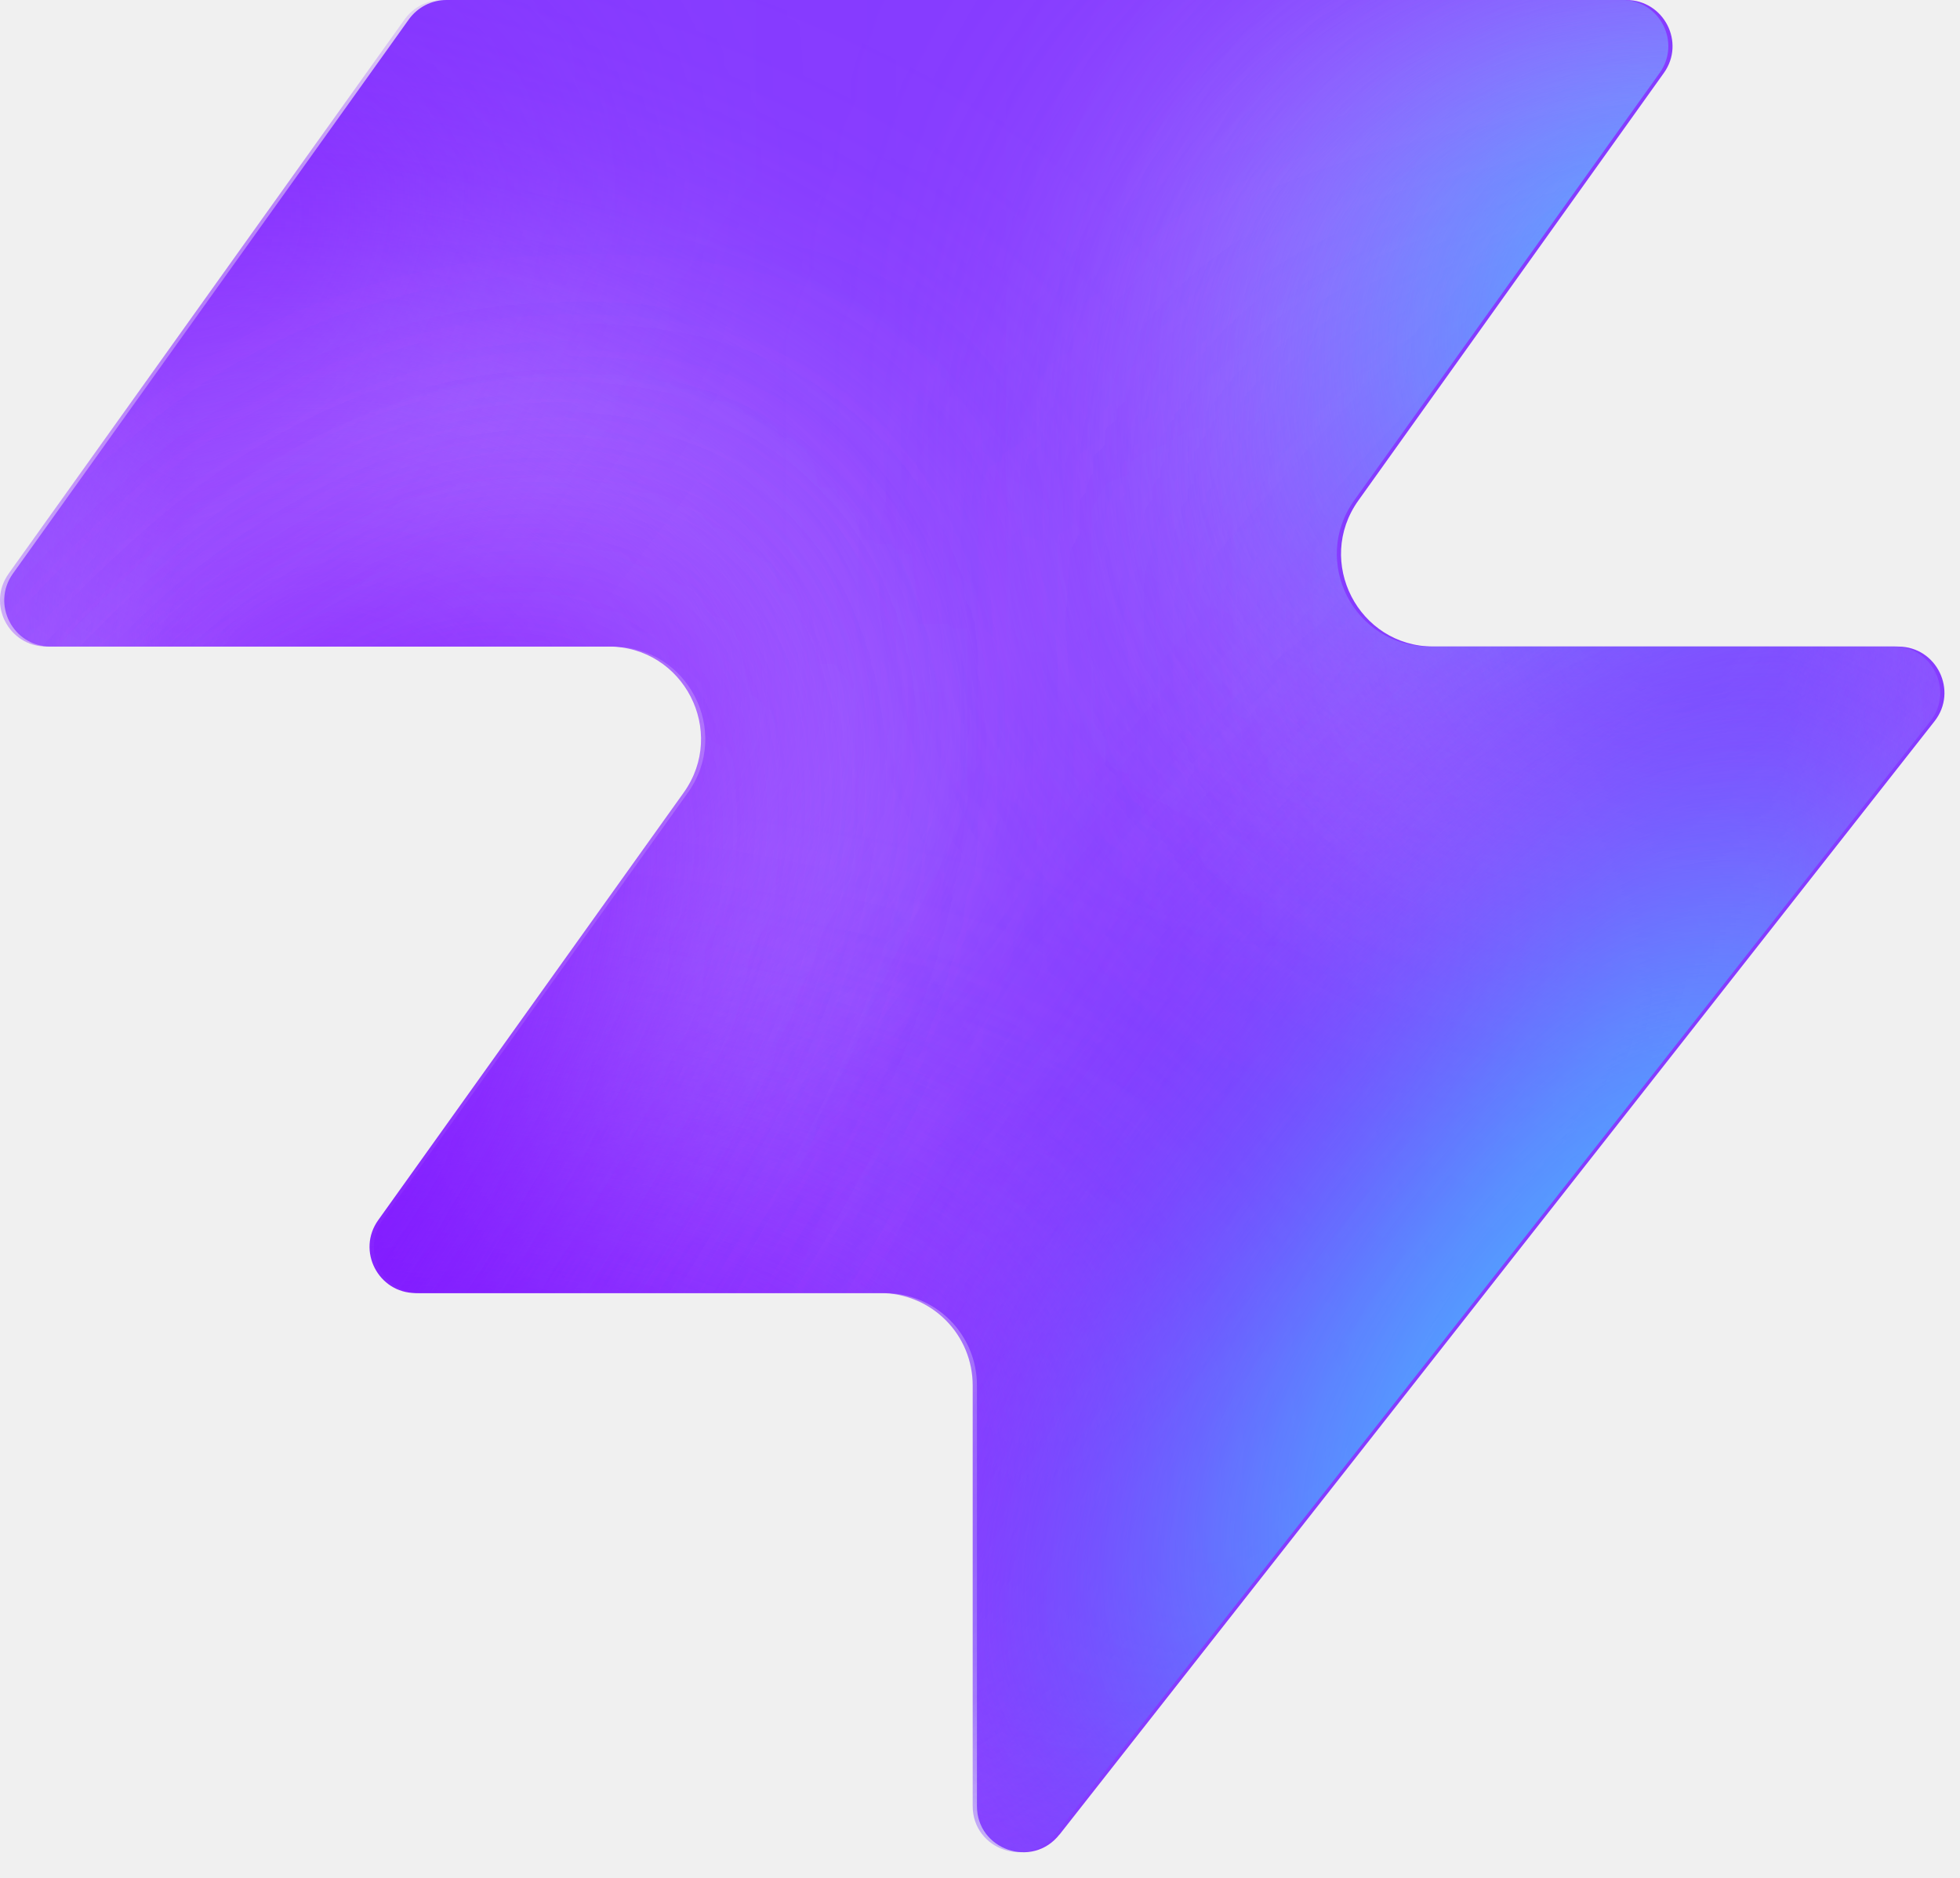
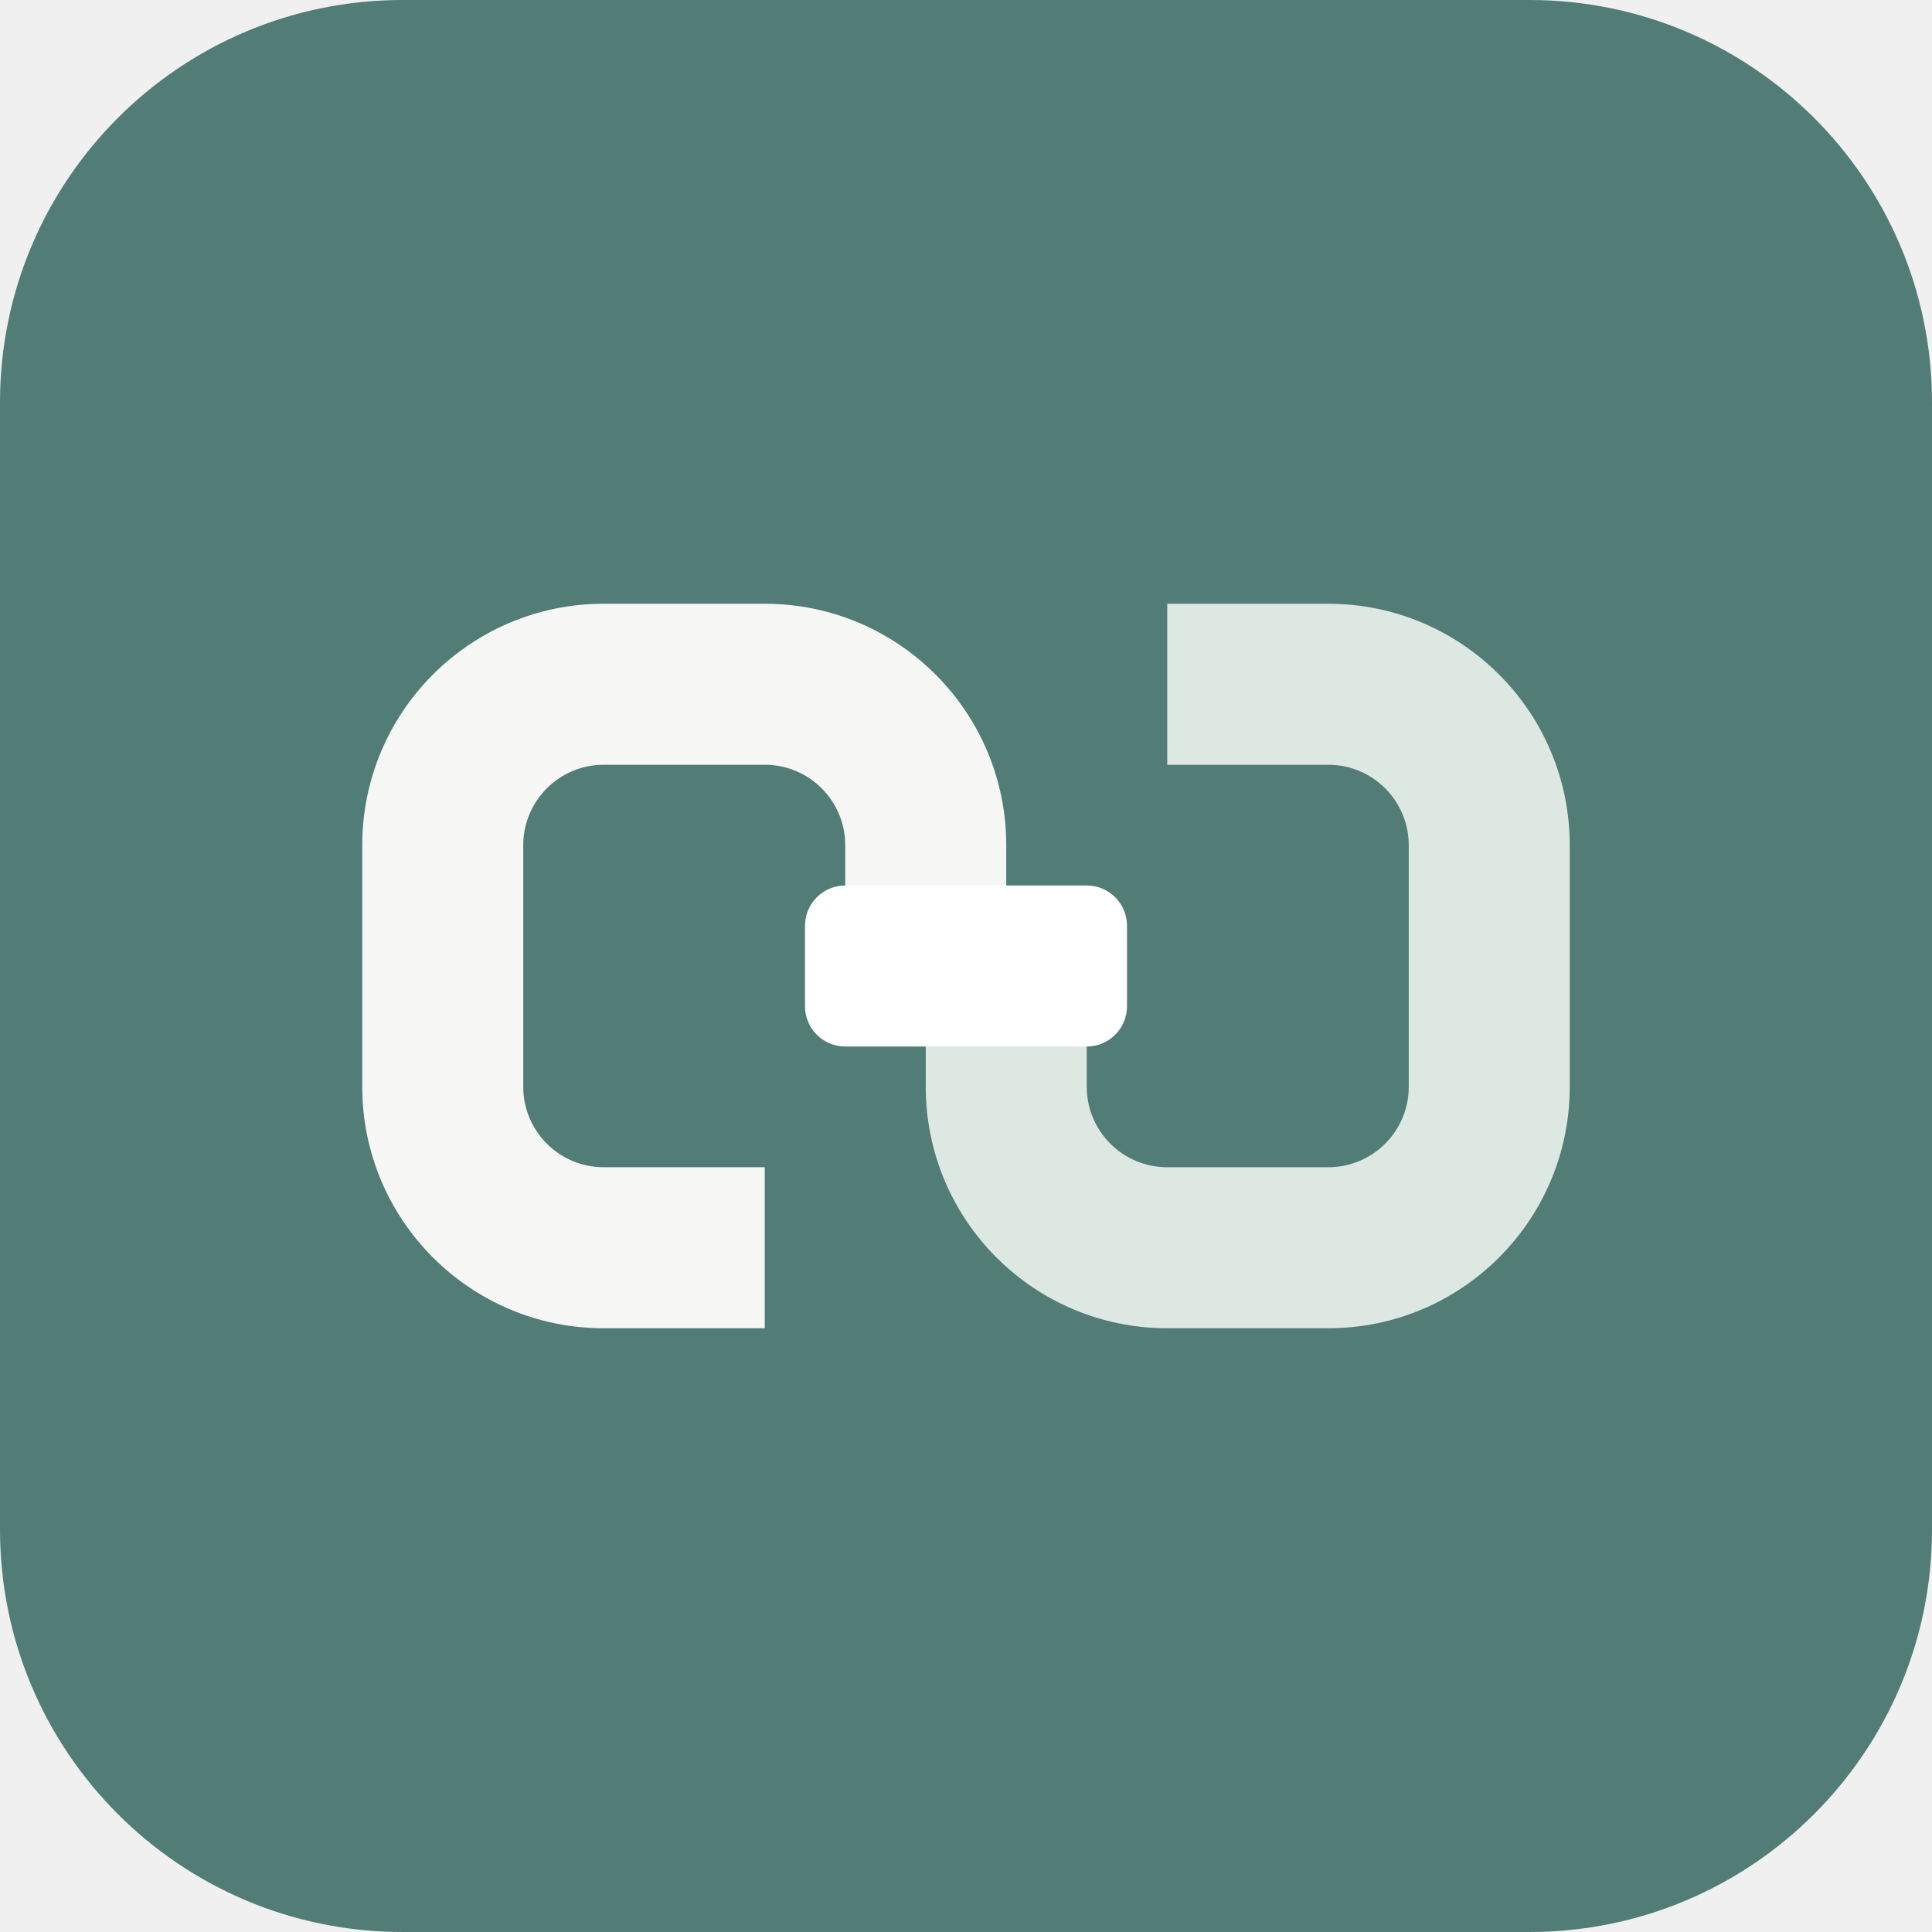
- <svg xmlns="http://www.w3.org/2000/svg" width="48" height="46" fill="none" viewBox="0 0 48 46">
-   <path fill="#863bff" d="M25.946 44.938c-.664.845-2.021.375-2.021-.698V33.937a2.26 2.26 0 0 0-2.262-2.262H10.287c-.92 0-1.456-1.04-.92-1.788l7.48-10.471c1.07-1.497 0-3.578-1.842-3.578H1.237c-.92 0-1.456-1.04-.92-1.788L10.013.474c.214-.297.556-.474.92-.474h28.894c.92 0 1.456 1.04.92 1.788l-7.48 10.471c-1.07 1.498 0 3.579 1.842 3.579h11.377c.943 0 1.473 1.088.89 1.83L25.947 44.94z" style="fill:#863bff;fill:color(display-p3 .525 .23 1);fill-opacity:1" />
-   <mask id="a" width="48" height="46" x="0" y="0" maskUnits="userSpaceOnUse" style="mask-type:alpha">
-     <path fill="#000" d="M25.842 44.938c-.664.844-2.021.375-2.021-.698V33.937a2.26 2.26 0 0 0-2.262-2.262H10.183c-.92 0-1.456-1.04-.92-1.788l7.48-10.471c1.07-1.498 0-3.579-1.842-3.579H1.133c-.92 0-1.456-1.04-.92-1.787L9.91.473c.214-.297.556-.474.92-.474h28.894c.92 0 1.456 1.04.92 1.788l-7.48 10.471c-1.07 1.498 0 3.578 1.842 3.578h11.377c.943 0 1.473 1.088.89 1.832L25.843 44.94z" style="fill:#000;fill-opacity:1" />
-   </mask>
-   <g mask="url(#a)">
-     <g filter="url(#b)">
-       <ellipse cx="5.508" cy="14.704" fill="#ede6ff" rx="5.508" ry="14.704" style="fill:#ede6ff;fill:color(display-p3 .927 .903 1);fill-opacity:1" transform="matrix(.00324 1 1 -.00324 -4.47 31.516)" />
-     </g>
-     <g filter="url(#c)">
-       <ellipse cx="10.399" cy="29.851" fill="#ede6ff" rx="10.399" ry="29.851" style="fill:#ede6ff;fill:color(display-p3 .927 .903 1);fill-opacity:1" transform="matrix(.00324 1 1 -.00324 -39.328 7.883)" />
-     </g>
-     <g filter="url(#d)">
-       <ellipse cx="5.508" cy="30.487" fill="#7e14ff" rx="5.508" ry="30.487" style="fill:#7e14ff;fill:color(display-p3 .492 .077 1);fill-opacity:1" transform="rotate(89.814 -25.913 -14.639)scale(1 -1)" />
-     </g>
-     <g filter="url(#e)">
-       <ellipse cx="5.508" cy="30.599" fill="#7e14ff" rx="5.508" ry="30.599" style="fill:#7e14ff;fill:color(display-p3 .492 .077 1);fill-opacity:1" transform="rotate(89.814 -32.644 -3.334)scale(1 -1)" />
-     </g>
-     <g filter="url(#f)">
-       <ellipse cx="5.508" cy="30.599" fill="#7e14ff" rx="5.508" ry="30.599" style="fill:#7e14ff;fill:color(display-p3 .492 .077 1);fill-opacity:1" transform="matrix(.00324 1 1 -.00324 -34.34 30.47)" />
-     </g>
-     <g filter="url(#g)">
-       <ellipse cx="14.072" cy="22.078" fill="#ede6ff" rx="14.072" ry="22.078" style="fill:#ede6ff;fill:color(display-p3 .927 .903 1);fill-opacity:1" transform="rotate(93.35 24.506 48.493)scale(-1 1)" />
-     </g>
-     <g filter="url(#h)">
-       <ellipse cx="3.47" cy="21.501" fill="#7e14ff" rx="3.47" ry="21.501" style="fill:#7e14ff;fill:color(display-p3 .492 .077 1);fill-opacity:1" transform="rotate(89.009 28.708 47.59)scale(-1 1)" />
-     </g>
-     <g filter="url(#i)">
-       <ellipse cx="3.47" cy="21.501" fill="#7e14ff" rx="3.47" ry="21.501" style="fill:#7e14ff;fill:color(display-p3 .492 .077 1);fill-opacity:1" transform="rotate(89.009 28.708 47.59)scale(-1 1)" />
-     </g>
-     <g filter="url(#j)">
-       <ellipse cx=".387" cy="8.972" fill="#7e14ff" rx="4.407" ry="29.108" style="fill:#7e14ff;fill:color(display-p3 .492 .077 1);fill-opacity:1" transform="rotate(39.51 .387 8.972)" />
-     </g>
-     <g filter="url(#k)">
-       <ellipse cx="47.523" cy="-6.092" fill="#7e14ff" rx="4.407" ry="29.108" style="fill:#7e14ff;fill:color(display-p3 .492 .077 1);fill-opacity:1" transform="rotate(37.892 47.523 -6.092)" />
-     </g>
-     <g filter="url(#l)">
-       <ellipse cx="41.412" cy="6.333" fill="#47bfff" rx="5.971" ry="9.665" style="fill:#47bfff;fill:color(display-p3 .28 .748 1);fill-opacity:1" transform="rotate(37.892 41.412 6.333)" />
-     </g>
-     <g filter="url(#m)">
-       <ellipse cx="-1.879" cy="38.332" fill="#7e14ff" rx="4.407" ry="29.108" style="fill:#7e14ff;fill:color(display-p3 .492 .077 1);fill-opacity:1" transform="rotate(37.892 -1.88 38.332)" />
-     </g>
-     <g filter="url(#n)">
-       <ellipse cx="-1.879" cy="38.332" fill="#7e14ff" rx="4.407" ry="29.108" style="fill:#7e14ff;fill:color(display-p3 .492 .077 1);fill-opacity:1" transform="rotate(37.892 -1.88 38.332)" />
-     </g>
-     <g filter="url(#o)">
-       <ellipse cx="35.651" cy="29.907" fill="#7e14ff" rx="4.407" ry="29.108" style="fill:#7e14ff;fill:color(display-p3 .492 .077 1);fill-opacity:1" transform="rotate(37.892 35.651 29.907)" />
-     </g>
-     <g filter="url(#p)">
-       <ellipse cx="38.418" cy="32.4" fill="#47bfff" rx="5.971" ry="15.297" style="fill:#47bfff;fill:color(display-p3 .28 .748 1);fill-opacity:1" transform="rotate(37.892 38.418 32.4)" />
-     </g>
-   </g>
-   <defs>
-     <filter id="b" width="60.045" height="41.654" x="-19.77" y="16.149" color-interpolation-filters="sRGB" filterUnits="userSpaceOnUse">
-       <feFlood flood-opacity="0" result="BackgroundImageFix" />
-       <feBlend in="SourceGraphic" in2="BackgroundImageFix" result="shape" />
-       <feGaussianBlur result="effect1_foregroundBlur_2002_17158" stdDeviation="7.659" />
-     </filter>
-     <filter id="c" width="90.34" height="51.437" x="-54.613" y="-7.533" color-interpolation-filters="sRGB" filterUnits="userSpaceOnUse">
-       <feFlood flood-opacity="0" result="BackgroundImageFix" />
-       <feBlend in="SourceGraphic" in2="BackgroundImageFix" result="shape" />
-       <feGaussianBlur result="effect1_foregroundBlur_2002_17158" stdDeviation="7.659" />
-     </filter>
-     <filter id="d" width="79.355" height="29.4" x="-49.64" y="2.03" color-interpolation-filters="sRGB" filterUnits="userSpaceOnUse">
-       <feFlood flood-opacity="0" result="BackgroundImageFix" />
-       <feBlend in="SourceGraphic" in2="BackgroundImageFix" result="shape" />
-       <feGaussianBlur result="effect1_foregroundBlur_2002_17158" stdDeviation="4.596" />
-     </filter>
-     <filter id="e" width="79.579" height="29.4" x="-45.045" y="20.029" color-interpolation-filters="sRGB" filterUnits="userSpaceOnUse">
-       <feFlood flood-opacity="0" result="BackgroundImageFix" />
-       <feBlend in="SourceGraphic" in2="BackgroundImageFix" result="shape" />
-       <feGaussianBlur result="effect1_foregroundBlur_2002_17158" stdDeviation="4.596" />
-     </filter>
-     <filter id="f" width="79.579" height="29.4" x="-43.513" y="21.178" color-interpolation-filters="sRGB" filterUnits="userSpaceOnUse">
-       <feFlood flood-opacity="0" result="BackgroundImageFix" />
-       <feBlend in="SourceGraphic" in2="BackgroundImageFix" result="shape" />
-       <feGaussianBlur result="effect1_foregroundBlur_2002_17158" stdDeviation="4.596" />
-     </filter>
-     <filter id="g" width="74.749" height="58.852" x="15.756" y="-17.901" color-interpolation-filters="sRGB" filterUnits="userSpaceOnUse">
-       <feFlood flood-opacity="0" result="BackgroundImageFix" />
-       <feBlend in="SourceGraphic" in2="BackgroundImageFix" result="shape" />
-       <feGaussianBlur result="effect1_foregroundBlur_2002_17158" stdDeviation="7.659" />
-     </filter>
-     <filter id="h" width="61.377" height="25.362" x="23.548" y="2.284" color-interpolation-filters="sRGB" filterUnits="userSpaceOnUse">
-       <feFlood flood-opacity="0" result="BackgroundImageFix" />
-       <feBlend in="SourceGraphic" in2="BackgroundImageFix" result="shape" />
-       <feGaussianBlur result="effect1_foregroundBlur_2002_17158" stdDeviation="4.596" />
-     </filter>
-     <filter id="i" width="61.377" height="25.362" x="23.548" y="2.284" color-interpolation-filters="sRGB" filterUnits="userSpaceOnUse">
-       <feFlood flood-opacity="0" result="BackgroundImageFix" />
-       <feBlend in="SourceGraphic" in2="BackgroundImageFix" result="shape" />
-       <feGaussianBlur result="effect1_foregroundBlur_2002_17158" stdDeviation="4.596" />
-     </filter>
-     <filter id="j" width="56.045" height="63.649" x="-27.636" y="-22.853" color-interpolation-filters="sRGB" filterUnits="userSpaceOnUse">
-       <feFlood flood-opacity="0" result="BackgroundImageFix" />
-       <feBlend in="SourceGraphic" in2="BackgroundImageFix" result="shape" />
-       <feGaussianBlur result="effect1_foregroundBlur_2002_17158" stdDeviation="4.596" />
-     </filter>
-     <filter id="k" width="54.814" height="64.646" x="20.116" y="-38.415" color-interpolation-filters="sRGB" filterUnits="userSpaceOnUse">
-       <feFlood flood-opacity="0" result="BackgroundImageFix" />
-       <feBlend in="SourceGraphic" in2="BackgroundImageFix" result="shape" />
-       <feGaussianBlur result="effect1_foregroundBlur_2002_17158" stdDeviation="4.596" />
-     </filter>
-     <filter id="l" width="33.541" height="35.313" x="24.641" y="-11.323" color-interpolation-filters="sRGB" filterUnits="userSpaceOnUse">
-       <feFlood flood-opacity="0" result="BackgroundImageFix" />
-       <feBlend in="SourceGraphic" in2="BackgroundImageFix" result="shape" />
-       <feGaussianBlur result="effect1_foregroundBlur_2002_17158" stdDeviation="4.596" />
-     </filter>
-     <filter id="m" width="54.814" height="64.646" x="-29.286" y="6.009" color-interpolation-filters="sRGB" filterUnits="userSpaceOnUse">
-       <feFlood flood-opacity="0" result="BackgroundImageFix" />
-       <feBlend in="SourceGraphic" in2="BackgroundImageFix" result="shape" />
-       <feGaussianBlur result="effect1_foregroundBlur_2002_17158" stdDeviation="4.596" />
-     </filter>
-     <filter id="n" width="54.814" height="64.646" x="-29.286" y="6.009" color-interpolation-filters="sRGB" filterUnits="userSpaceOnUse">
-       <feFlood flood-opacity="0" result="BackgroundImageFix" />
-       <feBlend in="SourceGraphic" in2="BackgroundImageFix" result="shape" />
-       <feGaussianBlur result="effect1_foregroundBlur_2002_17158" stdDeviation="4.596" />
-     </filter>
-     <filter id="o" width="54.814" height="64.646" x="8.244" y="-2.416" color-interpolation-filters="sRGB" filterUnits="userSpaceOnUse">
-       <feFlood flood-opacity="0" result="BackgroundImageFix" />
-       <feBlend in="SourceGraphic" in2="BackgroundImageFix" result="shape" />
-       <feGaussianBlur result="effect1_foregroundBlur_2002_17158" stdDeviation="4.596" />
-     </filter>
-     <filter id="p" width="39.409" height="43.623" x="18.713" y="10.588" color-interpolation-filters="sRGB" filterUnits="userSpaceOnUse">
-       <feFlood flood-opacity="0" result="BackgroundImageFix" />
-       <feBlend in="SourceGraphic" in2="BackgroundImageFix" result="shape" />
-       <feGaussianBlur result="effect1_foregroundBlur_2002_17158" stdDeviation="4.596" />
-     </filter>
-   </defs>
+ <svg xmlns="http://www.w3.org/2000/svg" viewBox="0 0 48 48" fill="none">
+   <rect width="48" height="48" rx="10" fill="#527C76" />
+   <path d="M19 15a6 6 0 0 1 6 6v3h-4v-3a2 2 0 0 0-2-2h-4a2 2 0 0 0-2 2v6a2 2 0 0 0 2 2h4v4h-4a6 6 0 0 1-6-6v-6a6 6 0 0 1 6-6h4z" fill="#F6F7F4" />
+   <path d="M29 33a6 6 0 0 1-6-6v-3h4v3a2 2 0 0 0 2 2h4a2 2 0 0 0 2-2v-6a2 2 0 0 0-2-2h-4v-4h4a6 6 0 0 1 6 6v6a6 6 0 0 1-6 6h-4z" fill="#DCE8E1" />
+   <rect x="20" y="22" width="8" height="4" rx="1" fill="#FFFFFF" />
</svg>
